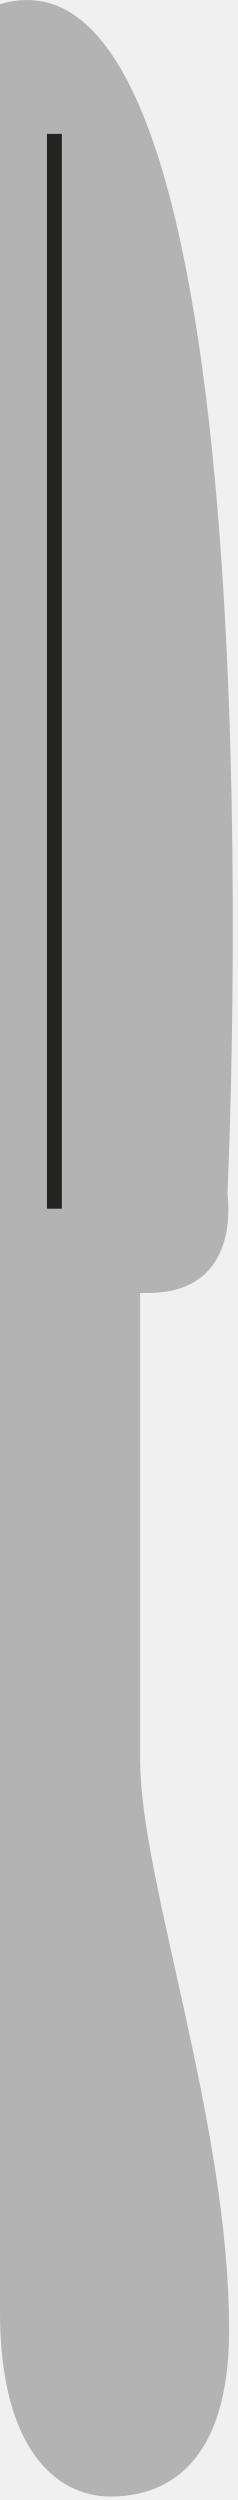
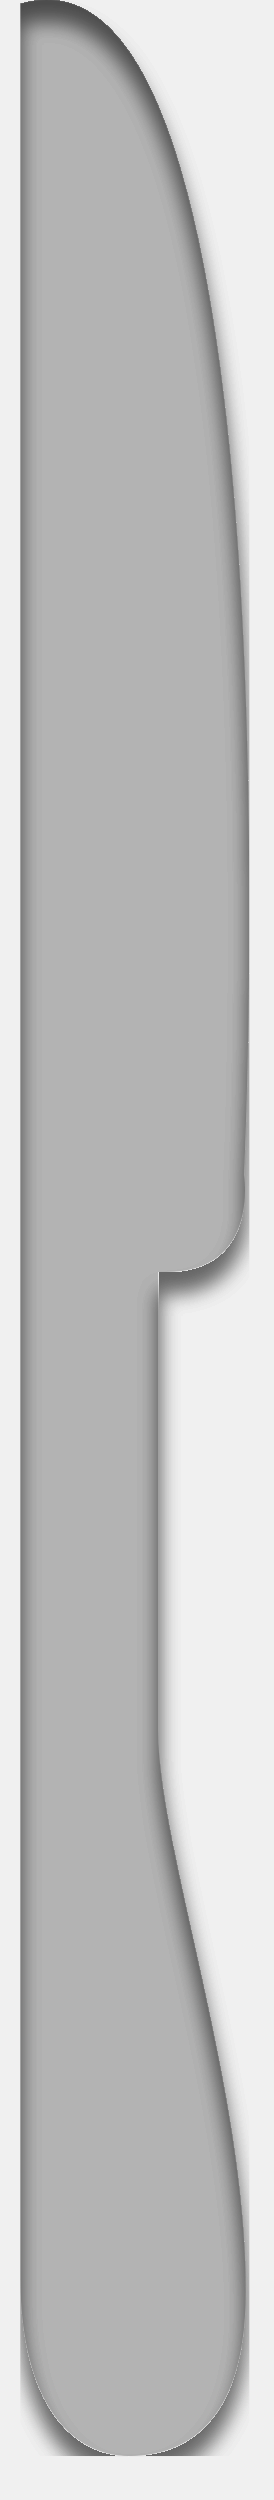
- <svg xmlns="http://www.w3.org/2000/svg" width="46" height="485" viewBox="0 0 46 485" fill="none">
-   <g clip-path="url(#clip0_4_6)">
-     <path d="M27.18 250.84H28.77C47.2 250.84 44.12 231.65 44.12 231.65C44.12 231.65 55.96 -15.82 0 0.8V250.84V448.6C0 474.93 10.83 484.33 21.43 484.33C32.03 484.33 44.45 478.33 44.45 451.99C44.45 411.67 27.18 364.66 27.18 341.4V250.84Z" fill="#B3B3B3" />
-     <path d="M12 234.49H9.11V25.97H12V234.49Z" fill="#242423" />
+ <svg xmlns="http://www.w3.org/2000/svg" width="54" height="493" viewBox="0 0 54 493" fill="none">
+   <g clip-path="url(#clip0_125_7141)" filter="url(#filter0_dddiii_125_7141)">
+     <path d="M31.18 250.84H32.77C51.2 250.84 48.12 231.65 48.12 231.65C48.12 231.65 59.96 -15.82 4 0.8V250.84V448.6C4 474.93 14.83 484.33 25.43 484.33C36.03 484.33 48.45 478.33 48.45 451.99C48.45 411.67 31.18 364.66 31.18 341.4V250.84Z" fill="#B3B3B3" />
  </g>
  <defs>
-     <clipPath id="clip0_4_6">
-       <rect width="45.17" height="484.33" fill="white" />
+     <filter id="filter0_dddiii_125_7141" x="0" y="0" width="53.17" height="492.33" filterUnits="userSpaceOnUse" color-interpolation-filters="sRGB">
+       <feFlood flood-opacity="0" result="BackgroundImageFix" />
+       <feColorMatrix in="SourceAlpha" type="matrix" values="0 0 0 0 0 0 0 0 0 0 0 0 0 0 0 0 0 0 127 0" result="hardAlpha" />
+       <feOffset dy="4" />
+       <feGaussianBlur stdDeviation="2" />
+       <feComposite in2="hardAlpha" operator="out" />
+       <feColorMatrix type="matrix" values="0 0 0 0 0 0 0 0 0 0 0 0 0 0 0 0 0 0 0.25 0" />
+       <feBlend mode="normal" in2="BackgroundImageFix" result="effect1_dropShadow_125_7141" />
+       <feColorMatrix in="SourceAlpha" type="matrix" values="0 0 0 0 0 0 0 0 0 0 0 0 0 0 0 0 0 0 127 0" result="hardAlpha" />
+       <feOffset dy="4" />
+       <feGaussianBlur stdDeviation="2" />
+       <feComposite in2="hardAlpha" operator="out" />
+       <feColorMatrix type="matrix" values="0 0 0 0 0 0 0 0 0 0 0 0 0 0 0 0 0 0 0.25 0" />
+       <feBlend mode="normal" in2="effect1_dropShadow_125_7141" result="effect2_dropShadow_125_7141" />
+       <feColorMatrix in="SourceAlpha" type="matrix" values="0 0 0 0 0 0 0 0 0 0 0 0 0 0 0 0 0 0 127 0" result="hardAlpha" />
+       <feOffset dy="4" />
+       <feGaussianBlur stdDeviation="2" />
+       <feComposite in2="hardAlpha" operator="out" />
+       <feColorMatrix type="matrix" values="0 0 0 0 0 0 0 0 0 0 0 0 0 0 0 0 0 0 0.25 0" />
+       <feBlend mode="normal" in2="effect2_dropShadow_125_7141" result="effect3_dropShadow_125_7141" />
+       <feBlend mode="normal" in="SourceGraphic" in2="effect3_dropShadow_125_7141" result="shape" />
+       <feColorMatrix in="SourceAlpha" type="matrix" values="0 0 0 0 0 0 0 0 0 0 0 0 0 0 0 0 0 0 127 0" result="hardAlpha" />
+       <feOffset dy="4" />
+       <feGaussianBlur stdDeviation="2" />
+       <feComposite in2="hardAlpha" operator="arithmetic" k2="-1" k3="1" />
+       <feColorMatrix type="matrix" values="0 0 0 0 0 0 0 0 0 0 0 0 0 0 0 0 0 0 0.25 0" />
+       <feBlend mode="normal" in2="shape" result="effect4_innerShadow_125_7141" />
+       <feColorMatrix in="SourceAlpha" type="matrix" values="0 0 0 0 0 0 0 0 0 0 0 0 0 0 0 0 0 0 127 0" result="hardAlpha" />
+       <feOffset dy="4" />
+       <feGaussianBlur stdDeviation="2" />
+       <feComposite in2="hardAlpha" operator="arithmetic" k2="-1" k3="1" />
+       <feColorMatrix type="matrix" values="0 0 0 0 0 0 0 0 0 0 0 0 0 0 0 0 0 0 0.25 0" />
+       <feBlend mode="normal" in2="effect4_innerShadow_125_7141" result="effect5_innerShadow_125_7141" />
+       <feColorMatrix in="SourceAlpha" type="matrix" values="0 0 0 0 0 0 0 0 0 0 0 0 0 0 0 0 0 0 127 0" result="hardAlpha" />
+       <feOffset dy="4" />
+       <feGaussianBlur stdDeviation="2" />
+       <feComposite in2="hardAlpha" operator="arithmetic" k2="-1" k3="1" />
+       <feColorMatrix type="matrix" values="0 0 0 0 0 0 0 0 0 0 0 0 0 0 0 0 0 0 0.25 0" />
+       <feBlend mode="normal" in2="effect5_innerShadow_125_7141" result="effect6_innerShadow_125_7141" />
+     </filter>
+     <clipPath id="clip0_125_7141">
+       <rect width="45.17" height="484.33" fill="white" transform="translate(4)" />
    </clipPath>
  </defs>
</svg>
